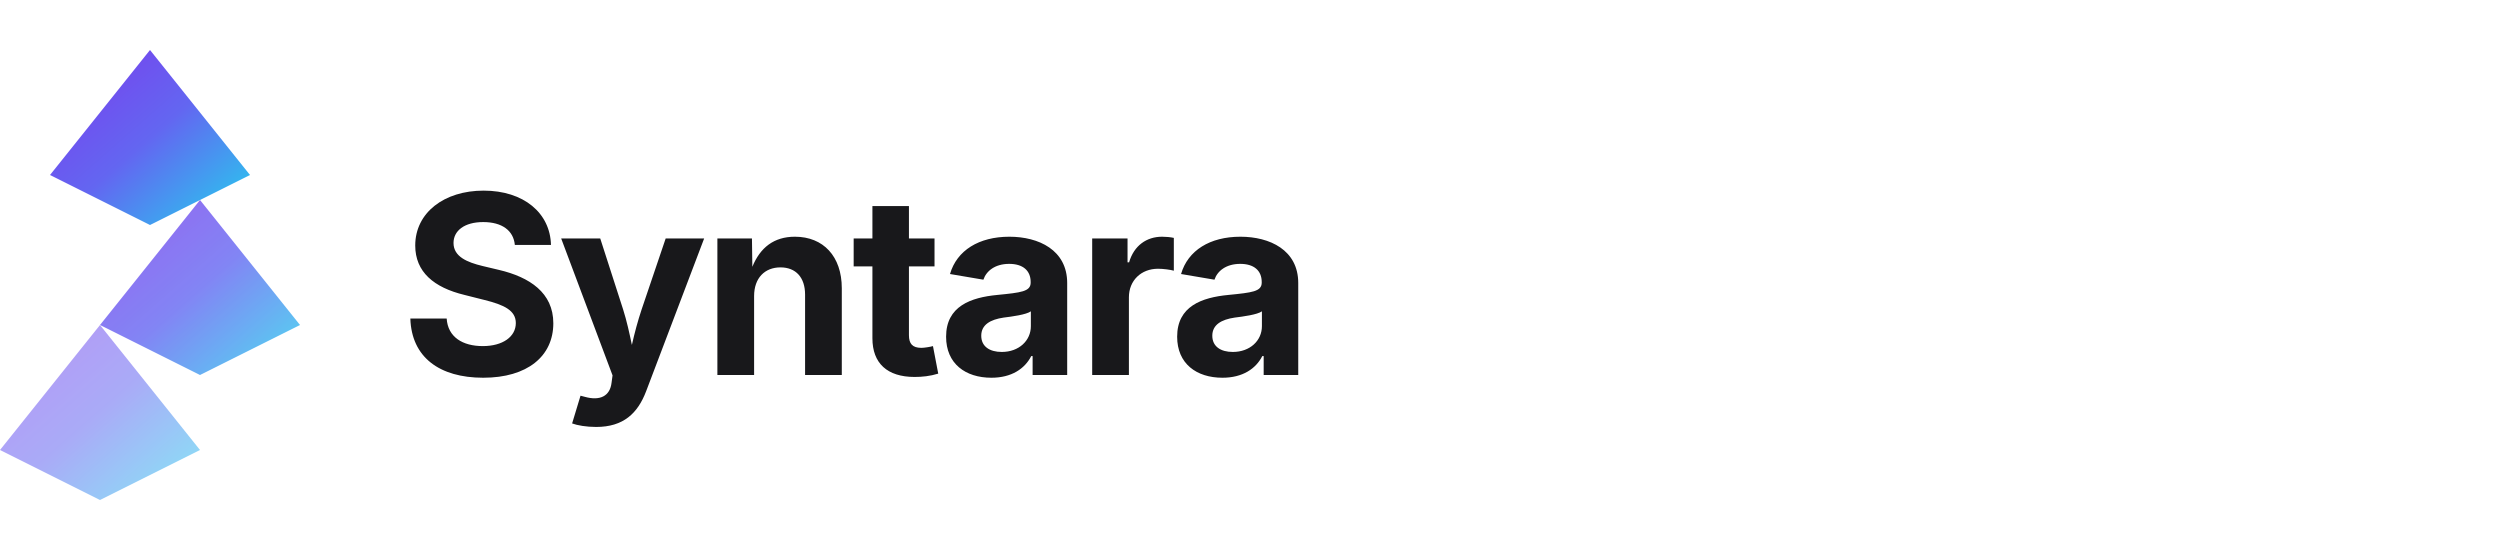
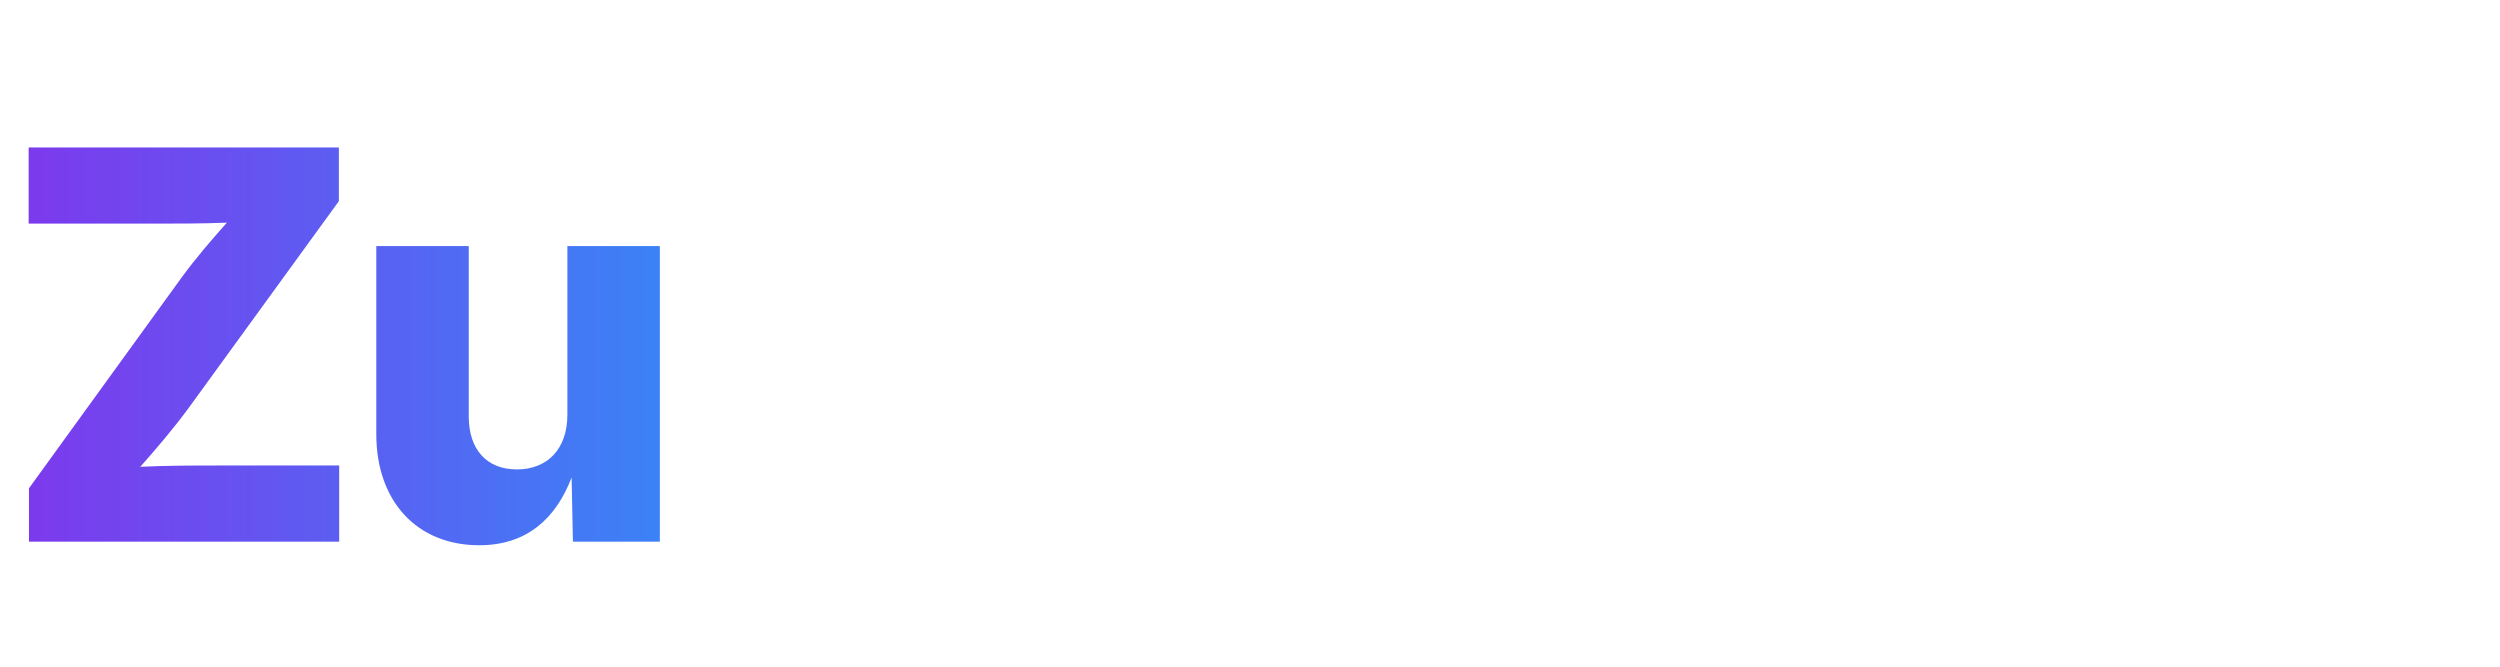
- <svg xmlns="http://www.w3.org/2000/svg" viewBox="0 0 200 44" fill="none">
+ <svg xmlns="http://www.w3.org/2000/svg" viewBox="0 0 120 32" fill="none">
  <defs>
-     <linearGradient id="iconGrad" x1="0%" y1="0%" x2="100%" y2="100%">
+     <linearGradient id="zuGrad" x1="0%" y1="0%" x2="100%" y2="0%">
      <stop offset="0%" stop-color="#7c3aed" />
-       <stop offset="50%" stop-color="#6366f1" />
-       <stop offset="100%" stop-color="#22d3ee" />
+       <stop offset="100%" stop-color="#3b82f6" />
    </linearGradient>
  </defs>
-   <polygon points="12,4 20,14 12,18 4,14" fill="url(#iconGrad)" opacity="1" />
-   <polygon points="16,16 24,26 16,30 8,26" fill="url(#iconGrad)" opacity="0.8" />
-   <polygon points="8,26 16,36 8,40 0,36" fill="url(#iconGrad)" opacity="0.55" />
-   <text x="32" y="30" font-family="Inter, Outfit, system-ui, sans-serif" font-size="20" font-weight="700" fill="#18181b" letter-spacing="-0.5">Syntara</text>
+   <text x="0" y="26" font-family="Inter, system-ui, -apple-system, sans-serif" font-size="26" font-weight="800" fill="url(#zuGrad)" letter-spacing="-0.04em">Zu</text>
</svg>
